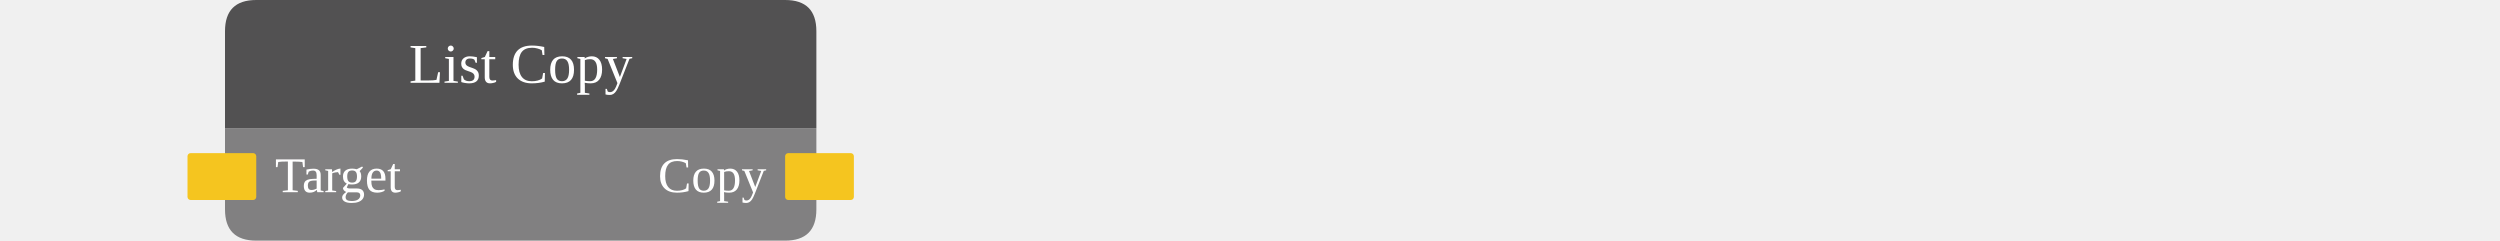
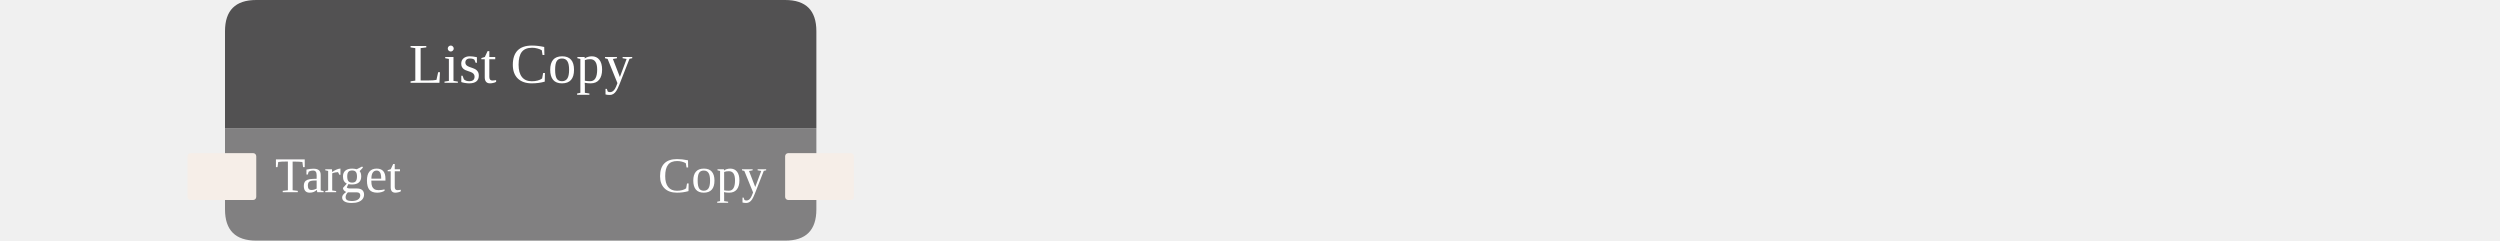
<svg xmlns="http://www.w3.org/2000/svg" width="800" height="77" viewbox="0 0 800 77">
  <path fill="#818081" d="M72, 41 v26 q0,10,10,10 h169.24 q10,0,10,-10 v-26 h189.24" />
-   <rect x="60" y="49" width="22" height="15" rx="1" fill="#F5C51F" />
+   <rect x="60" y="49" width="22" height="15" rx="1" fill="#F6EEE8" />
  <text x="88" y="61.5" fill="white" text-anchor="start" font-size="medium" class="uwuntu">Target</text>
-   <rect x="251.24" y="49" width="22" height="15" rx="1" fill="#F5C51F" />
+   <rect x="251.24" y="49" width="22" height="15" rx="1" fill="#F6EEE8" />
  <text x="245.24" y="61.5" fill="white" text-anchor="end" font-size="medium" class="uwuntu">Copy</text>
  <path d="M72, 41 v-31 q0,-10,10,-10 h169.24 q10,0,10,10 v31 h-189.24" fill="#525152" />
  <text x="166.62" y="26.5" fill="white" text-anchor="middle" font-size="18px" class="uwuntu">List Copy</text>
</svg>
